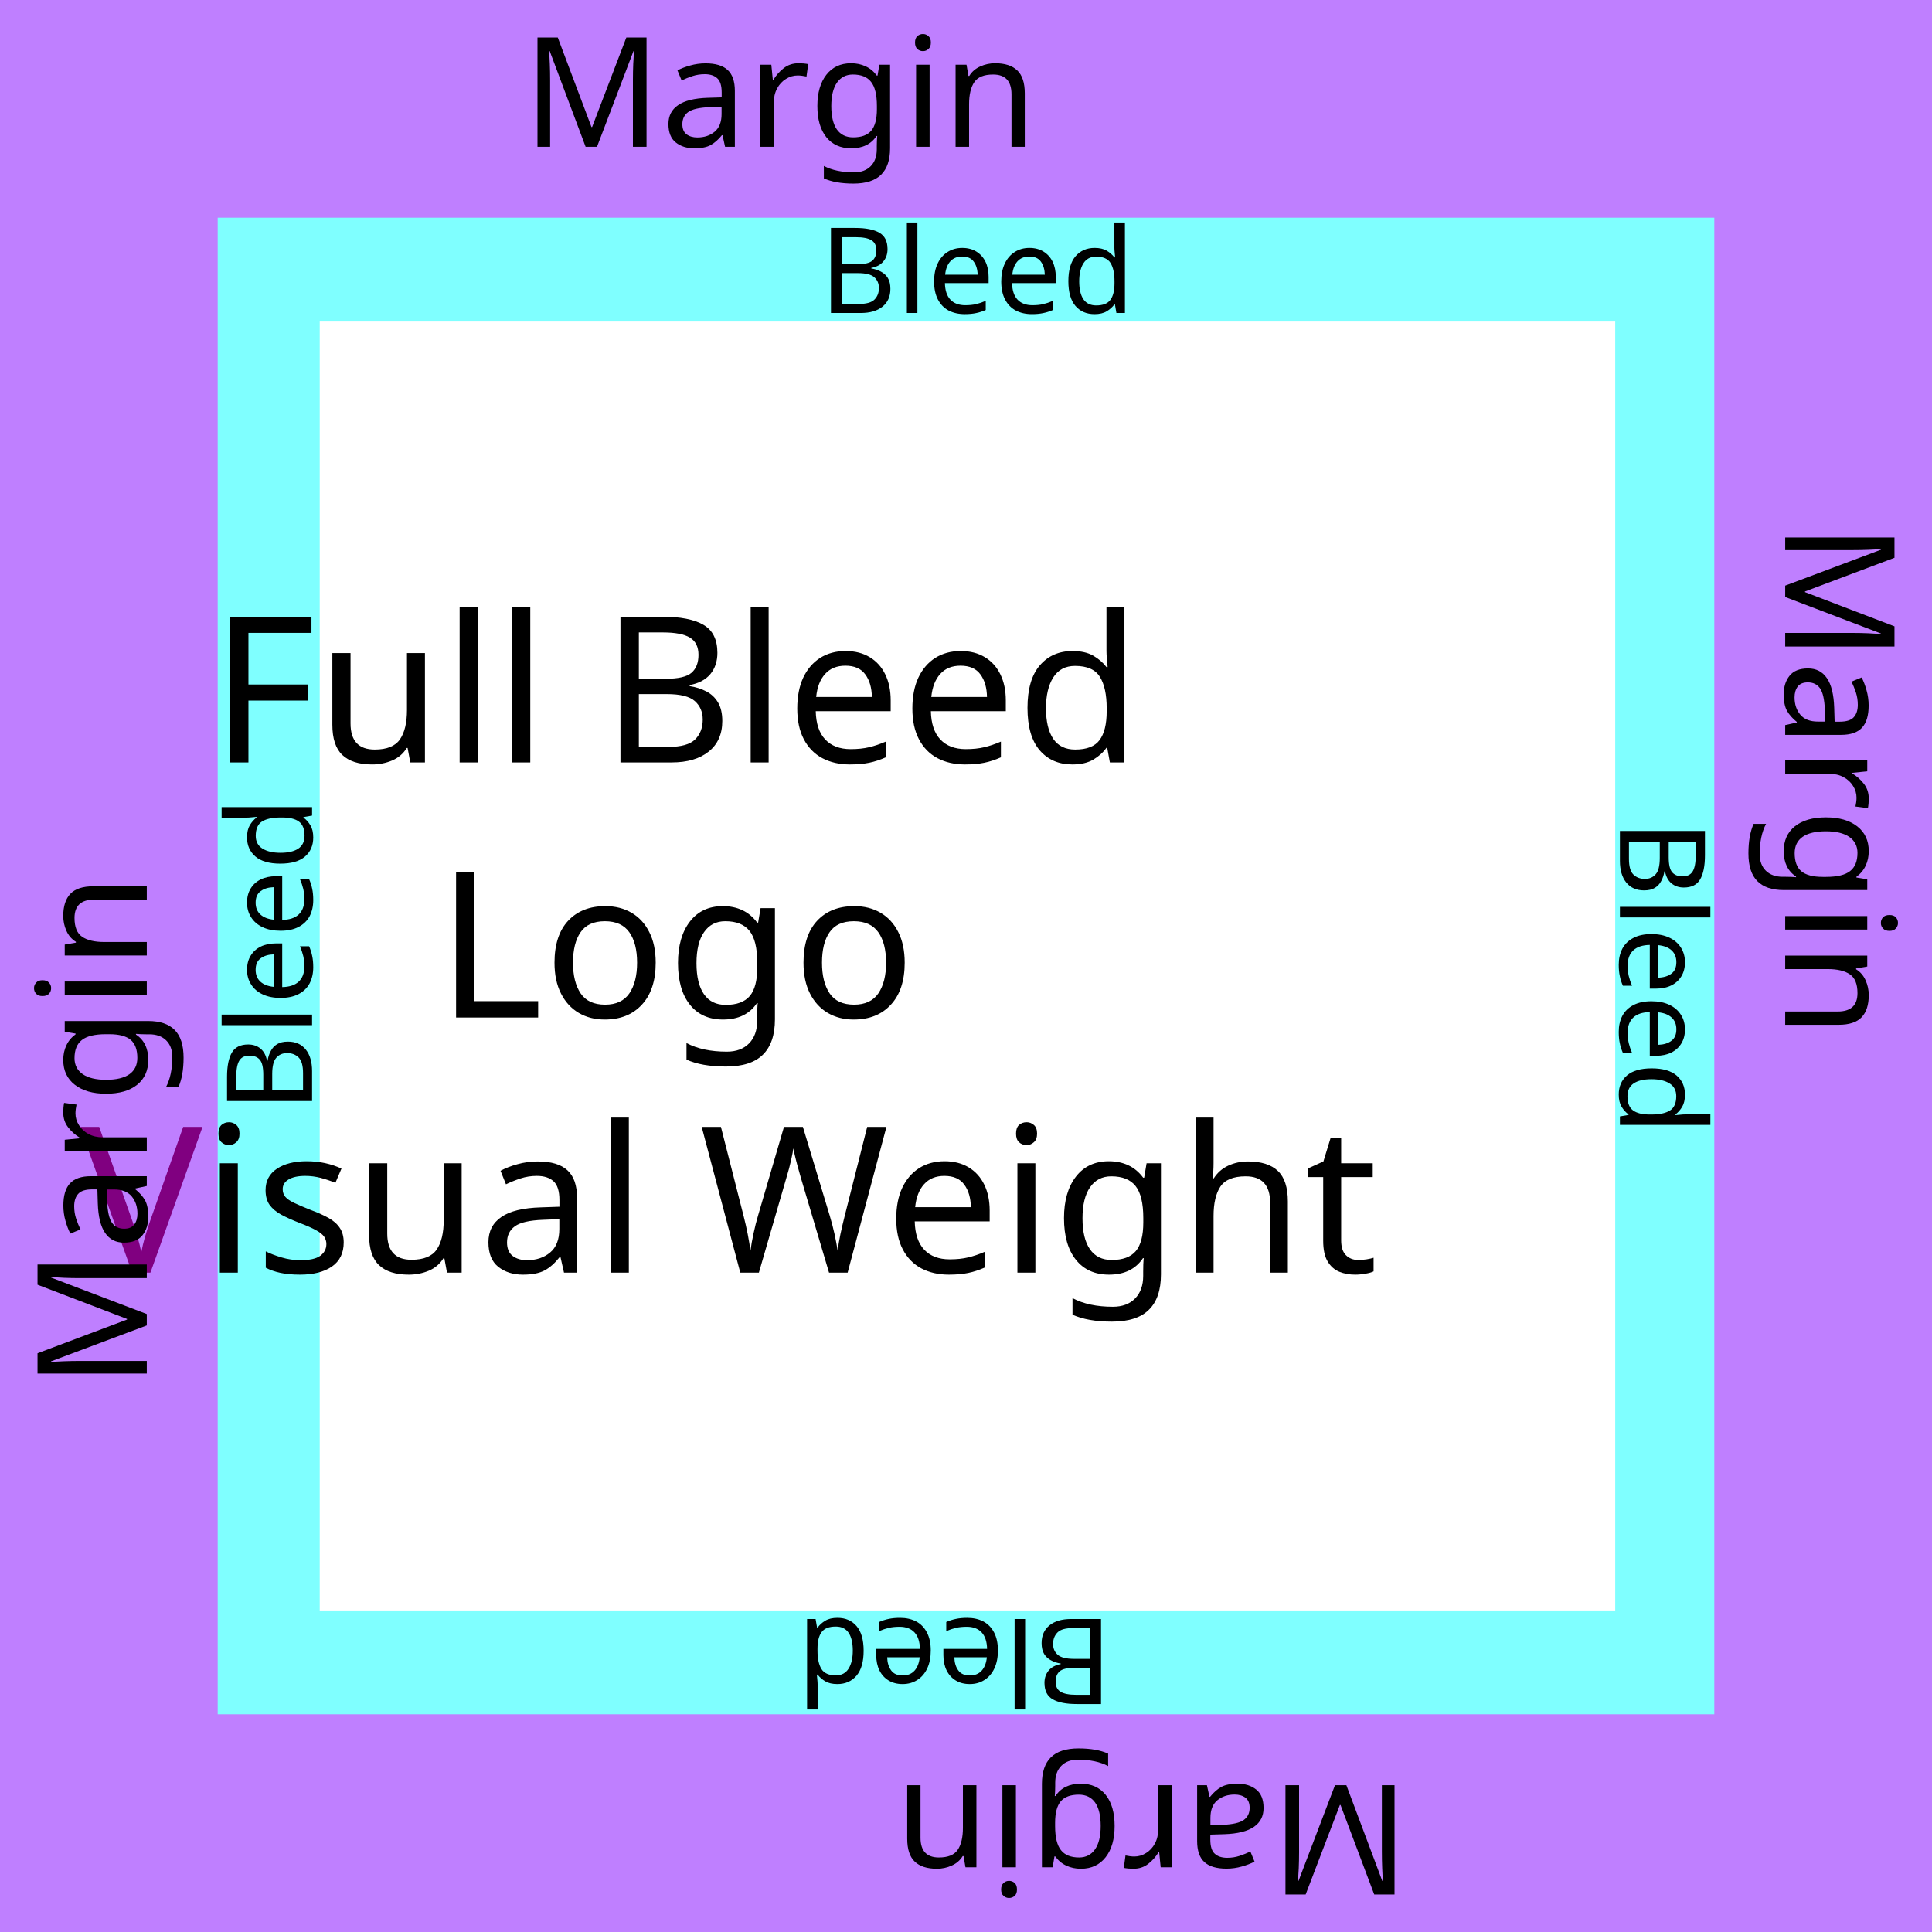
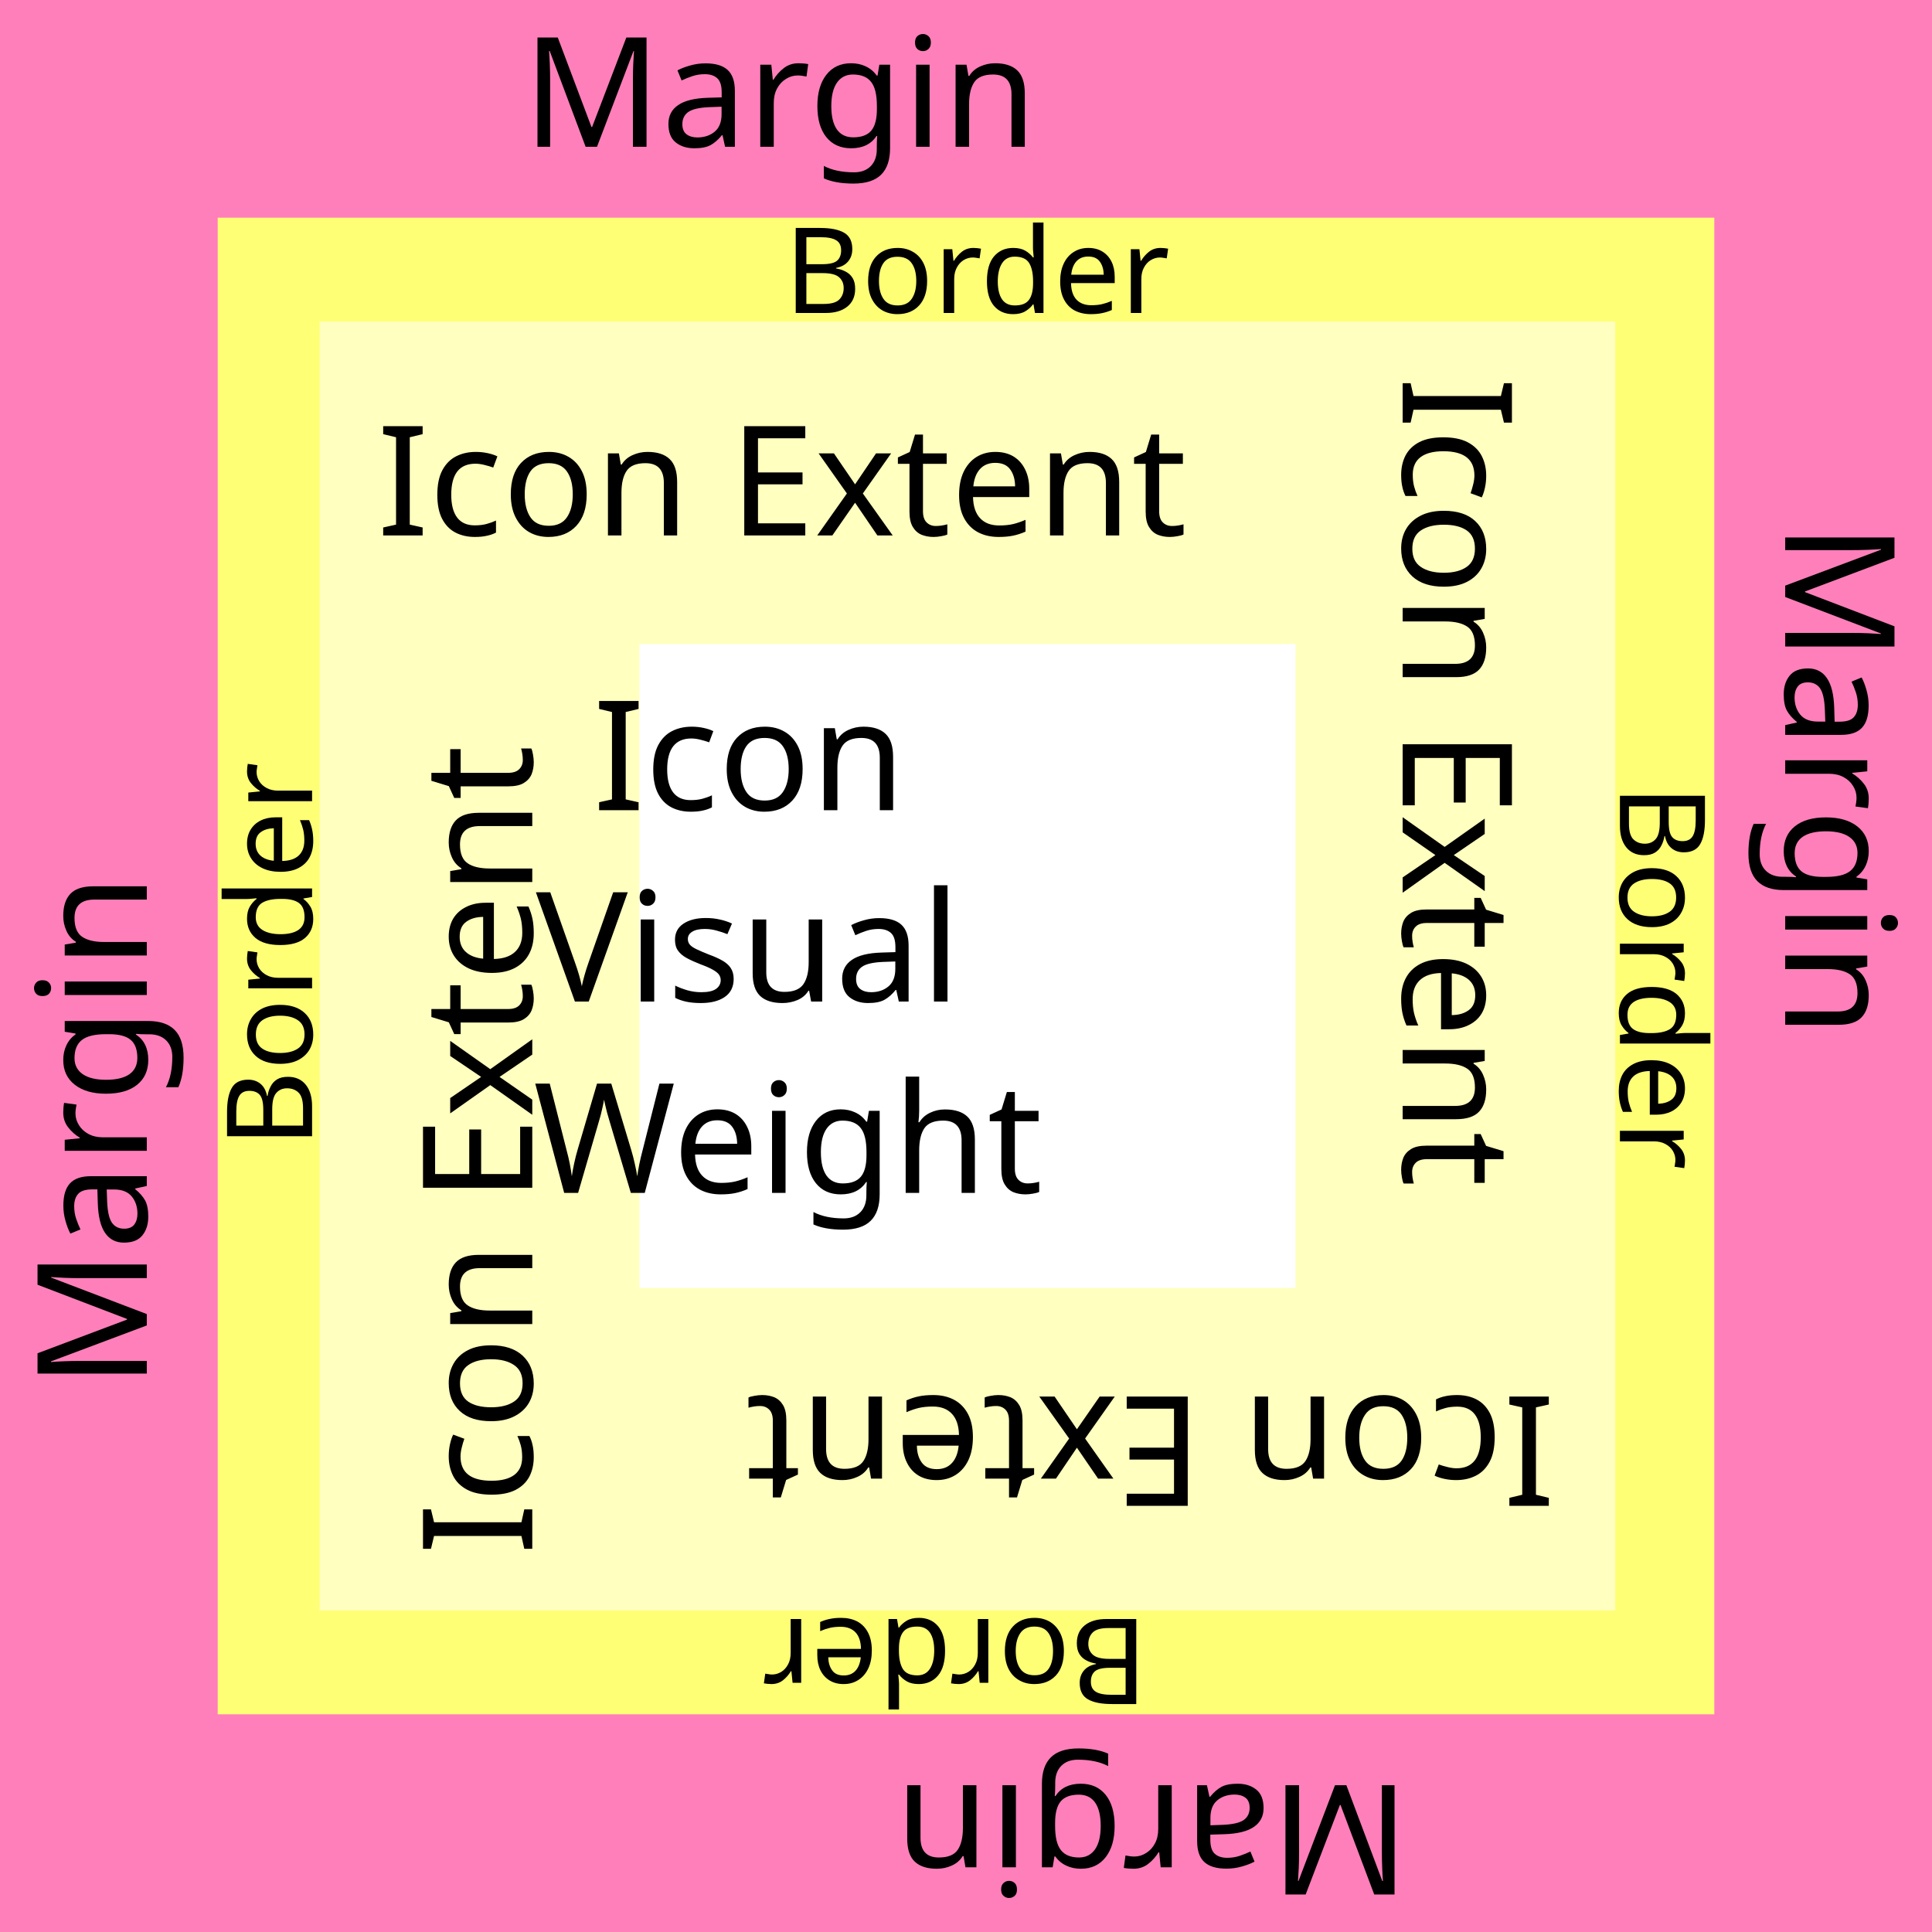
<svg xmlns="http://www.w3.org/2000/svg" width="284" height="284" viewBox="0 0 284 284" id="svg2" version="1.1">
  <defs id="defs4" />
  <g id="layer1" transform="translate(0,-768.362)" style="display:inline" />
  <g id="layer2" transform="translate(0,-956)" style="display:inline">
-     <g id="layer4" style="display:inline">
+     <g id="layer4" style="display:none">
      <g id="layer11">
        <path style="fill:#00ffff;fill-opacity:0.502;stroke:none;stroke-width:5;stroke-miterlimit:4;stroke-dasharray:15, 15;stroke-dashoffset:0;stroke-opacity:1" d="m 0,956 0,284 284,0 0,-284 z m 46.998,47.268 190.436,0 0,189.465 -190.436,0 z" id="rect7559" />
        <text xml:space="preserve" style="font-style:normal;font-variant:normal;font-weight:normal;font-stretch:normal;font-size:17.5px;line-height:125%;font-family:'Segoe UI';-inkscape-font-specification:'Segoe UI';letter-spacing:0px;word-spacing:0px;fill:#000000;fill-opacity:1;stroke:none;stroke-width:1px;stroke-linecap:butt;stroke-linejoin:miter;stroke-opacity:1" x="120.45" y="1002.008" id="text7564">
          <tspan id="tspan7566" x="120.45" y="1002.008">Bleed</tspan>
        </text>
        <text xml:space="preserve" style="font-style:normal;font-variant:normal;font-weight:normal;font-stretch:normal;font-size:17.5px;line-height:125%;font-family:'Segoe UI';-inkscape-font-specification:'Segoe UI';letter-spacing:0px;word-spacing:0px;display:inline;fill:#000000;fill-opacity:1;stroke:none;stroke-width:1px;stroke-linecap:butt;stroke-linejoin:miter;stroke-opacity:1" x="1076.45" y="-238.126" id="text7564-7" transform="matrix(0,1,-1,0,0,0)">
          <tspan id="tspan7566-9" x="1076.45" y="-238.126">Bleed</tspan>
        </text>
        <text xml:space="preserve" style="font-style:normal;font-variant:normal;font-weight:normal;font-stretch:normal;font-size:17.5px;line-height:125%;font-family:'Segoe UI';-inkscape-font-specification:'Segoe UI';letter-spacing:0px;word-spacing:0px;display:inline;fill:#000000;fill-opacity:1;stroke:none;stroke-width:1px;stroke-linecap:butt;stroke-linejoin:miter;stroke-opacity:1" x="-163.55" y="-1193.992" id="text7564-9" transform="scale(-1,-1)">
          <tspan id="tspan7566-8" x="-163.55" y="-1193.992">Bleed</tspan>
        </text>
        <text xml:space="preserve" style="font-style:normal;font-variant:normal;font-weight:normal;font-stretch:normal;font-size:17.5px;line-height:125%;font-family:'Segoe UI';-inkscape-font-specification:'Segoe UI';letter-spacing:0px;word-spacing:0px;display:inline;fill:#000000;fill-opacity:1;stroke:none;stroke-width:1px;stroke-linecap:butt;stroke-linejoin:miter;stroke-opacity:1" x="-1119.55" y="45.874" id="text7564-6" transform="matrix(0,-1,1,0,0,0)">
          <tspan id="tspan7566-5" x="-1119.55" y="45.874">Bleed</tspan>
        </text>
        <g transform="matrix(0.4874022,0,0,0.4874022,298.6057,640)" id="g4475-7-7-6-5-1" style="display:inline">
          <path style="fill:none;fill-rule:evenodd;stroke:#ff0000;stroke-width:5;stroke-linecap:butt;stroke-linejoin:miter;stroke-miterlimit:4;stroke-dasharray:none;stroke-opacity:1" d="m 414.141,0 0,-46.915" id="path4398-9-6-8-0-1" />
          <path style="display:inline;fill:none;fill-rule:evenodd;stroke:#ff0000;stroke-width:5;stroke-linecap:butt;stroke-linejoin:miter;stroke-miterlimit:4;stroke-dasharray:none;stroke-opacity:1" d="m 619.177,0 -0.808,-46.915" id="path4398-4-2-7-9-7-0" />
          <path style="fill:none;fill-rule:evenodd;stroke:#ff0000;stroke-width:5;stroke-linecap:butt;stroke-linejoin:miter;stroke-miterlimit:4;stroke-dasharray:15, 15;stroke-dashoffset:0;stroke-opacity:1" d="m 414.141,-46.915 48.603,0" id="path4415-1-6-7-4-8" />
          <text xml:space="preserve" style="font-style:normal;font-variant:normal;font-weight:normal;font-stretch:normal;font-size:60px;line-height:125%;font-family:'Segoe UI';-inkscape-font-specification:'Segoe UI';letter-spacing:0px;word-spacing:0px;fill:#ff0000;fill-opacity:1;stroke:none;stroke-width:1px;stroke-linecap:butt;stroke-linejoin:miter;stroke-opacity:1" x="458.672" y="-25.924" id="text4417-1-2-2-4-4">
            <tspan id="tspan4419-2-8-2-8-1" x="458.672" y="-25.924">16%</tspan>
          </text>
          <path style="display:inline;fill:none;fill-rule:evenodd;stroke:#ff0000;stroke-width:5;stroke-linecap:butt;stroke-linejoin:miter;stroke-miterlimit:4;stroke-dasharray:15, 15;stroke-dashoffset:0;stroke-opacity:1" d="m 571.98,-46.915 46.389,0" id="path4415-2-3-9-8-2-9" />
        </g>
        <g transform="matrix(0.4874022,0,0,0.4874022,-201.8534,640)" id="g4475-7-7-6-5-1-6" style="display:inline">
          <path style="fill:none;fill-rule:evenodd;stroke:#ff0000;stroke-width:5;stroke-linecap:butt;stroke-linejoin:miter;stroke-miterlimit:4;stroke-dasharray:none;stroke-opacity:1" d="m 414.141,0 0,-46.915" id="path4398-9-6-8-0-1-7" />
          <path style="display:inline;fill:none;fill-rule:evenodd;stroke:#ff0000;stroke-width:5;stroke-linecap:butt;stroke-linejoin:miter;stroke-miterlimit:4;stroke-dasharray:none;stroke-opacity:1" d="m 619.177,0 -0.808,-46.915" id="path4398-4-2-7-9-7-0-9" />
          <path style="fill:none;fill-rule:evenodd;stroke:#ff0000;stroke-width:5;stroke-linecap:butt;stroke-linejoin:miter;stroke-miterlimit:4;stroke-dasharray:15, 15;stroke-dashoffset:0;stroke-opacity:1" d="m 414.141,-46.915 48.603,0" id="path4415-1-6-7-4-8-2" />
          <text xml:space="preserve" style="font-style:normal;font-variant:normal;font-weight:normal;font-stretch:normal;font-size:60px;line-height:125%;font-family:'Segoe UI';-inkscape-font-specification:'Segoe UI';letter-spacing:0px;word-spacing:0px;fill:#ff0000;fill-opacity:1;stroke:none;stroke-width:1px;stroke-linecap:butt;stroke-linejoin:miter;stroke-opacity:1" x="458.672" y="-25.924" id="text4417-1-2-2-4-4-9">
            <tspan id="tspan4419-2-8-2-8-1-1" x="458.672" y="-25.924">16%</tspan>
          </text>
          <path style="display:inline;fill:none;fill-rule:evenodd;stroke:#ff0000;stroke-width:5;stroke-linecap:butt;stroke-linejoin:miter;stroke-miterlimit:4;stroke-dasharray:15, 15;stroke-dashoffset:0;stroke-opacity:1" d="m 571.98,-46.915 46.389,0" id="path4415-2-3-9-8-2-9-7" />
        </g>
        <g transform="matrix(0,0.4874022,-0.4874022,0,600.021,439.3651)" id="g4475-7-7-6-5-1-7" style="display:inline">
          <path style="fill:none;fill-rule:evenodd;stroke:#ff0000;stroke-width:5;stroke-linecap:butt;stroke-linejoin:miter;stroke-miterlimit:4;stroke-dasharray:none;stroke-opacity:1" d="m 414.141,0 0,-46.915" id="path4398-9-6-8-0-1-1" />
          <path style="display:inline;fill:none;fill-rule:evenodd;stroke:#ff0000;stroke-width:5;stroke-linecap:butt;stroke-linejoin:miter;stroke-miterlimit:4;stroke-dasharray:none;stroke-opacity:1" d="m 619.177,0 -0.808,-46.915" id="path4398-4-2-7-9-7-0-0" />
          <path style="fill:none;fill-rule:evenodd;stroke:#ff0000;stroke-width:5;stroke-linecap:butt;stroke-linejoin:miter;stroke-miterlimit:4;stroke-dasharray:15, 15;stroke-dashoffset:0;stroke-opacity:1" d="m 414.141,-46.915 48.603,0" id="path4415-1-6-7-4-8-1" />
          <text xml:space="preserve" style="font-style:normal;font-variant:normal;font-weight:normal;font-stretch:normal;font-size:60px;line-height:125%;font-family:'Segoe UI';-inkscape-font-specification:'Segoe UI';letter-spacing:0px;word-spacing:0px;fill:#ff0000;fill-opacity:1;stroke:none;stroke-width:1px;stroke-linecap:butt;stroke-linejoin:miter;stroke-opacity:1" x="458.672" y="-25.924" id="text4417-1-2-2-4-4-0">
            <tspan id="tspan4419-2-8-2-8-1-6" x="458.672" y="-25.924">16%</tspan>
          </text>
          <path style="display:inline;fill:none;fill-rule:evenodd;stroke:#ff0000;stroke-width:5;stroke-linecap:butt;stroke-linejoin:miter;stroke-miterlimit:4;stroke-dasharray:15, 15;stroke-dashoffset:0;stroke-opacity:1" d="m 571.98,-46.915 46.389,0" id="path4415-2-3-9-8-2-9-1" />
        </g>
        <g transform="matrix(0,0.4874022,-0.4874022,0,600.021,936.9935)" id="g4475-7-7-6-5-1-7-2" style="display:inline">
          <path style="fill:none;fill-rule:evenodd;stroke:#ff0000;stroke-width:5;stroke-linecap:butt;stroke-linejoin:miter;stroke-miterlimit:4;stroke-dasharray:none;stroke-opacity:1" d="m 414.141,0 0,-46.915" id="path4398-9-6-8-0-1-1-5" />
          <path style="display:inline;fill:none;fill-rule:evenodd;stroke:#ff0000;stroke-width:5;stroke-linecap:butt;stroke-linejoin:miter;stroke-miterlimit:4;stroke-dasharray:none;stroke-opacity:1" d="m 619.177,0 -0.808,-46.915" id="path4398-4-2-7-9-7-0-0-9" />
          <path style="fill:none;fill-rule:evenodd;stroke:#ff0000;stroke-width:5;stroke-linecap:butt;stroke-linejoin:miter;stroke-miterlimit:4;stroke-dasharray:15, 15;stroke-dashoffset:0;stroke-opacity:1" d="m 414.141,-46.915 48.603,0" id="path4415-1-6-7-4-8-1-8" />
          <text xml:space="preserve" style="font-style:normal;font-variant:normal;font-weight:normal;font-stretch:normal;font-size:60px;line-height:125%;font-family:'Segoe UI';-inkscape-font-specification:'Segoe UI';letter-spacing:0px;word-spacing:0px;fill:#ff0000;fill-opacity:1;stroke:none;stroke-width:1px;stroke-linecap:butt;stroke-linejoin:miter;stroke-opacity:1" x="458.672" y="-25.924" id="text4417-1-2-2-4-4-0-6">
            <tspan id="tspan4419-2-8-2-8-1-6-9" x="458.672" y="-25.924">16%</tspan>
          </text>
          <path style="display:inline;fill:none;fill-rule:evenodd;stroke:#ff0000;stroke-width:5;stroke-linecap:butt;stroke-linejoin:miter;stroke-miterlimit:4;stroke-dasharray:15, 15;stroke-dashoffset:0;stroke-opacity:1" d="m 571.98,-46.915 46.389,0" id="path4415-2-3-9-8-2-9-1-9" />
        </g>
      </g>
      <g id="layer12">
        <text xml:space="preserve" style="font-style:normal;font-variant:normal;font-weight:normal;font-stretch:normal;font-size:30px;line-height:125%;font-family:'Segoe UI';-inkscape-font-specification:'Segoe UI';text-align:center;letter-spacing:0px;word-spacing:0px;text-anchor:middle;fill:#000000;fill-opacity:1;stroke:none;stroke-width:1px;stroke-linecap:butt;stroke-linejoin:miter;stroke-opacity:1" x="142.271" y="1068.073" id="text7607">
          <tspan id="tspan7609" x="142.271" y="1068.073">Full Bleed</tspan>
          <tspan x="142.271" y="1105.573" id="tspan7611">Logo</tspan>
          <tspan x="142.271" y="1143.073" id="tspan7613">Visual Weight</tspan>
        </text>
      </g>
    </g>
-     <g id="layer5" style="display:none">
+     <g id="layer5" style="display:inline">
      <g id="layer6" style="display:inline">
        <path style="fill:#ffff00;fill-opacity:0.251;stroke:none;stroke-width:5;stroke-miterlimit:4;stroke-dasharray:15, 15;stroke-dashoffset:0;stroke-opacity:1" d="m 46.998,1003.268 0,189.465 190.436,0 0,-189.465 z m 46.998,47.399 96.44,0 0,94.667 -96.44,0 z" id="rect4854" />
        <g transform="matrix(0,-0.4778057,0.4778057,0,6.333254,1232.479)" style="display:inline" id="g4656-9">
          <g id="g4475-7-7" style="display:inline" transform="matrix(0,1,-1,0,1240,-0.80808)">
            <path style="fill:none;fill-rule:evenodd;stroke:#ff0000;stroke-width:5;stroke-linecap:butt;stroke-linejoin:miter;stroke-miterlimit:4;stroke-dasharray:none;stroke-opacity:1" d="m 414.141,0 0,-46.915" id="path4398-9-6" />
            <path style="display:inline;fill:none;fill-rule:evenodd;stroke:#ff0000;stroke-width:5;stroke-linecap:butt;stroke-linejoin:miter;stroke-miterlimit:4;stroke-dasharray:none;stroke-opacity:1" d="m 828.283,0 -0.808,-46.915" id="path4398-4-2-7" />
            <path style="fill:none;fill-rule:evenodd;stroke:#ff0000;stroke-width:5;stroke-linecap:butt;stroke-linejoin:miter;stroke-miterlimit:4;stroke-dasharray:15, 15;stroke-dashoffset:0;stroke-opacity:1" d="m 414.141,-46.915 145.733,0" id="path4415-1-6" />
            <text xml:space="preserve" style="font-style:normal;font-variant:normal;font-weight:normal;font-stretch:normal;font-size:60px;line-height:125%;font-family:'Segoe UI';-inkscape-font-specification:'Segoe UI';letter-spacing:0px;word-spacing:0px;fill:#ff0000;fill-opacity:1;stroke:none;stroke-width:1px;stroke-linecap:butt;stroke-linejoin:miter;stroke-opacity:1" x="557.026" y="-25.924" id="text4417-1-2">
              <tspan id="tspan4419-2-8" x="557.026" y="-25.924">33%</tspan>
            </text>
            <path style="display:inline;fill:none;fill-rule:evenodd;stroke:#ff0000;stroke-width:5;stroke-linecap:butt;stroke-linejoin:miter;stroke-miterlimit:4;stroke-dasharray:15, 15;stroke-dashoffset:0;stroke-opacity:1" d="m 682.55,-46.915 145.733,0" id="path4415-2-3-9" />
          </g>
          <g transform="matrix(0,1,-1,0,1362,-0.80808)" style="display:inline" id="g4642-7">
            <path id="path4644-8" d="m 206.752,122 0,-130.915" style="fill:none;fill-rule:evenodd;stroke:#ff0000;stroke-width:5;stroke-linecap:butt;stroke-linejoin:miter;stroke-miterlimit:4;stroke-dasharray:none;stroke-opacity:1" />
            <path id="path4646-9" d="m 1034.965,122 0,-130.915" style="display:inline;fill:none;fill-rule:evenodd;stroke:#ff0000;stroke-width:5;stroke-linecap:butt;stroke-linejoin:miter;stroke-miterlimit:4;stroke-dasharray:none;stroke-opacity:1" />
            <path id="path4648-9" d="m 206.752,-8.915 353.123,0" style="fill:none;fill-rule:evenodd;stroke:#ff0000;stroke-width:5;stroke-linecap:butt;stroke-linejoin:miter;stroke-miterlimit:4;stroke-dasharray:15, 15;stroke-dashoffset:0;stroke-opacity:1" />
            <text id="text4650-7" y="12.076" x="610.405" style="font-style:normal;font-variant:normal;font-weight:normal;font-stretch:normal;font-size:60px;line-height:125%;font-family:'Segoe UI';-inkscape-font-specification:'Segoe UI';text-align:center;letter-spacing:0px;word-spacing:0px;text-anchor:middle;fill:#ff0000;fill-opacity:1;stroke:none;stroke-width:1px;stroke-linecap:butt;stroke-linejoin:miter;stroke-opacity:1" xml:space="preserve">
              <tspan y="12.076" x="610.405" id="tspan4652-8">66%</tspan>
            </text>
            <path id="path4654-0" d="m 682.55,-8.915 352.415,0" style="display:inline;fill:none;fill-rule:evenodd;stroke:#ff0000;stroke-width:5;stroke-linecap:butt;stroke-linejoin:miter;stroke-miterlimit:4;stroke-dasharray:15, 15;stroke-dashoffset:0;stroke-opacity:1" />
          </g>
        </g>
        <path style="display:inline;fill:#ffff00;fill-opacity:0.542" d="M 0,956 7.59e-4,1241.999 284,1240 284,956 Z m 46.998,47.268 190.436,0 0,189.465 -190.436,0 z" id="rect3410" />
        <text xml:space="preserve" style="font-style:normal;font-variant:normal;font-weight:normal;font-stretch:normal;font-size:17.5px;line-height:125%;font-family:'Segoe UI';-inkscape-font-specification:'Segoe UI';letter-spacing:0px;word-spacing:0px;display:inline;fill:#000000;fill-opacity:1;stroke:none;stroke-width:1px;stroke-linecap:butt;stroke-linejoin:miter;stroke-opacity:1" x="-1124.728" y="45.874" id="text4281-89" transform="matrix(0,-1,1,0,0,0)">
          <tspan id="tspan4283-6" x="-1124.728" y="45.874">Border</tspan>
        </text>
        <text xml:space="preserve" style="font-style:normal;font-variant:normal;font-weight:normal;font-stretch:normal;font-size:22.5px;line-height:125%;font-family:'Segoe UI';-inkscape-font-specification:'Segoe UI';text-align:center;letter-spacing:0px;word-spacing:0px;text-anchor:middle;display:inline;fill:#000000;fill-opacity:1;stroke:none;stroke-width:1px;stroke-linecap:butt;stroke-linejoin:miter;stroke-opacity:1" x="-1098.731" y="78.242" id="text4816-3" transform="matrix(0,-1,1,0,0,0)">
          <tspan id="tspan4818-9" x="-1098.731" y="78.242">Icon Extent</tspan>
        </text>
        <text xml:space="preserve" style="font-style:normal;font-variant:normal;font-weight:normal;font-stretch:normal;font-size:22.5px;line-height:125%;font-family:'Segoe UI';-inkscape-font-specification:'Segoe UI';text-align:center;letter-spacing:0px;word-spacing:0px;text-anchor:middle;display:inline;fill:#000000;fill-opacity:1;stroke:none;stroke-width:1px;stroke-linecap:butt;stroke-linejoin:miter;stroke-opacity:1" x="141.269" y="1034.713" id="text4816-3-9">
          <tspan id="tspan4818-9-8" x="141.269" y="1034.713">Icon Extent</tspan>
        </text>
        <text xml:space="preserve" style="font-style:normal;font-variant:normal;font-weight:normal;font-stretch:normal;font-size:22.5px;line-height:125%;font-family:'Segoe UI';-inkscape-font-specification:'Segoe UI';text-align:center;letter-spacing:0px;word-spacing:0px;text-anchor:middle;display:inline;fill:#000000;fill-opacity:1;stroke:none;stroke-width:1px;stroke-linecap:butt;stroke-linejoin:miter;stroke-opacity:1" x="1097.269" y="-206.19" id="text4816-3-9-9" transform="matrix(0,1,-1,0,0,0)">
          <tspan id="tspan4818-9-8-1" x="1097.269" y="-206.19">Icon Extent</tspan>
        </text>
        <text xml:space="preserve" style="font-style:normal;font-variant:normal;font-weight:normal;font-stretch:normal;font-size:22.5px;line-height:125%;font-family:'Segoe UI';-inkscape-font-specification:'Segoe UI';text-align:center;letter-spacing:0px;word-spacing:0px;text-anchor:middle;display:inline;fill:#000000;fill-opacity:1;stroke:none;stroke-width:1px;stroke-linecap:butt;stroke-linejoin:miter;stroke-opacity:1" x="-142.731" y="-1161.287" id="text4816-3-9-0" transform="scale(-1,-1)">
          <tspan id="tspan4818-9-8-0" x="-142.731" y="-1161.287">Icon Extent</tspan>
        </text>
        <text xml:space="preserve" style="font-style:normal;font-variant:normal;font-weight:normal;font-stretch:normal;font-size:17.5px;line-height:125%;font-family:'Segoe UI';-inkscape-font-specification:'Segoe UI';letter-spacing:0px;word-spacing:0px;display:inline;fill:#000000;fill-opacity:1;stroke:none;stroke-width:1px;stroke-linecap:butt;stroke-linejoin:miter;stroke-opacity:1" x="115.271" y="1002.008" id="text4281-89-3">
          <tspan id="tspan4283-6-0" x="115.271" y="1002.008">Border</tspan>
        </text>
        <text xml:space="preserve" style="font-style:normal;font-variant:normal;font-weight:normal;font-stretch:normal;font-size:17.5px;line-height:125%;font-family:'Segoe UI';-inkscape-font-specification:'Segoe UI';letter-spacing:0px;word-spacing:0px;display:inline;fill:#000000;fill-opacity:1;stroke:none;stroke-width:1px;stroke-linecap:butt;stroke-linejoin:miter;stroke-opacity:1" x="1071.272" y="-238.126" id="text4281-89-3-3" transform="matrix(0,1,-1,0,0,0)">
          <tspan id="tspan4283-6-0-1" x="1071.272" y="-238.126">Border</tspan>
        </text>
        <text xml:space="preserve" style="font-style:normal;font-variant:normal;font-weight:normal;font-stretch:normal;font-size:17.5px;line-height:125%;font-family:'Segoe UI';-inkscape-font-specification:'Segoe UI';letter-spacing:0px;word-spacing:0px;display:inline;fill:#000000;fill-opacity:1;stroke:none;stroke-width:1px;stroke-linecap:butt;stroke-linejoin:miter;stroke-opacity:1" x="-168.729" y="-1193.992" id="text4281-89-3-7" transform="scale(-1,-1)">
          <tspan id="tspan4283-6-0-5" x="-168.729" y="-1193.992">Border</tspan>
        </text>
      </g>
      <g id="layer7" style="display:inline">
        <text xml:space="preserve" style="font-style:normal;font-variant:normal;font-weight:normal;font-stretch:normal;font-size:22.5px;line-height:125%;font-family:'Segoe UI';-inkscape-font-specification:'Segoe UI';text-align:center;letter-spacing:0px;word-spacing:0px;text-anchor:middle;fill:#000000;fill-opacity:1;stroke:none;stroke-width:1px;stroke-linecap:butt;stroke-linejoin:miter;stroke-opacity:1" x="142.159" y="1075.104" id="text4228">
          <tspan id="tspan4230" x="145.235" y="1075.104">Icon </tspan>
          <tspan x="142.159" y="1103.229" id="tspan4234">Visual</tspan>
          <tspan x="142.159" y="1131.354" id="tspan4601">Weight</tspan>
        </text>
      </g>
    </g>
    <g id="layer8" style="display:inline">
      <g id="layer9" style="display:inline">
        <path style="fill:#ff00ff;fill-opacity:0.502;stroke:none;stroke-width:5;stroke-miterlimit:4;stroke-dasharray:15, 15;stroke-dashoffset:0;stroke-opacity:1" d="m 0,956 0,284 284,0 0,-284 z m 32,32 220,0 0,220 -220,0 z" id="path7110" />
        <text xml:space="preserve" style="font-style:normal;font-variant:normal;font-weight:normal;font-stretch:normal;font-size:22.5px;line-height:125%;font-family:'Segoe UI';-inkscape-font-specification:'Segoe UI';text-align:center;letter-spacing:0px;word-spacing:0px;text-anchor:middle;fill:#000000;fill-opacity:1;stroke:none;stroke-width:1px;stroke-linecap:butt;stroke-linejoin:miter;stroke-opacity:1" x="140.967" y="977.576" id="text7113">
          <tspan id="tspan7115" x="140.967" y="977.576">Margin</tspan>
        </text>
        <text xml:space="preserve" style="font-style:normal;font-variant:normal;font-weight:normal;font-stretch:normal;font-size:22.5px;line-height:125%;font-family:'Segoe UI';-inkscape-font-specification:'Segoe UI';text-align:center;letter-spacing:0px;word-spacing:0px;text-anchor:middle;display:inline;fill:#000000;fill-opacity:1;stroke:none;stroke-width:1px;stroke-linecap:butt;stroke-linejoin:miter;stroke-opacity:1" x="1096.967" y="-262.424" id="text7113-1" transform="matrix(0,1,-1,0,0,0)">
          <tspan id="tspan7115-6" x="1096.967" y="-262.424">Margin</tspan>
        </text>
        <text xml:space="preserve" style="font-style:normal;font-variant:normal;font-weight:normal;font-stretch:normal;font-size:22.5px;line-height:125%;font-family:'Segoe UI';-inkscape-font-specification:'Segoe UI';text-align:center;letter-spacing:0px;word-spacing:0px;text-anchor:middle;display:inline;fill:#000000;fill-opacity:1;stroke:none;stroke-width:1px;stroke-linecap:butt;stroke-linejoin:miter;stroke-opacity:1" x="-1099.033" y="21.576" id="text7113-6" transform="matrix(0,-1,1,0,0,0)">
          <tspan id="tspan7115-1" x="-1095.957" y="21.576"> Margin </tspan>
        </text>
        <text xml:space="preserve" style="font-style:normal;font-variant:normal;font-weight:normal;font-stretch:normal;font-size:22.5px;line-height:125%;font-family:'Segoe UI';-inkscape-font-specification:'Segoe UI';text-align:center;letter-spacing:0px;word-spacing:0px;text-anchor:middle;display:inline;fill:#000000;fill-opacity:1;stroke:none;stroke-width:1px;stroke-linecap:butt;stroke-linejoin:miter;stroke-opacity:1" x="-143.033" y="-1218.424" id="text7113-16" transform="scale(-1,-1)">
          <tspan id="tspan7115-8" x="-143.033" y="-1218.424">Margin</tspan>
        </text>
      </g>
    </g>
    <g id="layer3" style="display:inline">
      <text xml:space="preserve" style="font-style:normal;font-variant:normal;font-weight:normal;font-stretch:normal;font-size:39.86px;line-height:125%;font-family:'Segoe UI';-inkscape-font-specification:'Segoe UI';letter-spacing:0px;word-spacing:0px;fill:#000000;fill-opacity:1;stroke:none;stroke-width:1px;stroke-linecap:butt;stroke-linejoin:miter;stroke-opacity:1" x="0.346" y="1257.836" id="text7615">
        <tspan x="0.346" y="1257.836" id="tspan7619" style="font-size:11.072px;fill:#880000;fill-opacity:1">© Template Copyright Evan Williams 2016 http://natcs.eu</tspan>
        <tspan x="0.346" y="1265.501" style="font-size:4.982px;fill:#880000;fill-opacity:1" id="tspan7645">Licenced under Creative Commons Attribution 4.0 International Licence http://creativecommons.org/licenses/by/4.0/</tspan>
        <tspan x="0.346" y="1271.729" style="font-size:7.751px;fill:#880000;fill-opacity:1" id="tspan7623" />
        <tspan x="0.346" y="1280.764" style="font-size:7.751px;fill:#880000;fill-opacity:1" id="tspan7651">Template for the small icon asset of UWP apps. </tspan>
        <tspan x="0.346" y="1290.452" style="font-size:7.751px;fill:#880000;fill-opacity:1" id="tspan7627">Based off the guidance at </tspan>
        <tspan x="0.346" y="1300.14" style="font-size:7.751px;fill:#880000;fill-opacity:1" id="tspan7629">https://msdn.microsoft.com/en-us/windows/uwp/controls-and-patterns/tiles-and-notifications-app</tspan>
        <tspan x="0.346" y="1309.828" style="font-size:7.751px;fill:#880000;fill-opacity:1" id="tspan7631" />
        <tspan x="0.346" y="1319.517" style="font-size:7.751px;fill:#880000;fill-opacity:1" id="tspan7633">Will export icon at 400% scale</tspan>
        <tspan x="0.346" y="1329.205" style="font-size:7.751px;fill:#880000;fill-opacity:1" id="tspan7635">Designed for use with UWPAssetGeneration script </tspan>
        <tspan x="0.346" y="1338.893" style="font-size:7.751px;fill:#880000;fill-opacity:1" id="tspan7637">https://github.com/malacandrian/UWPAssetGeneration</tspan>
      </text>
    </g>
  </g>
</svg>
